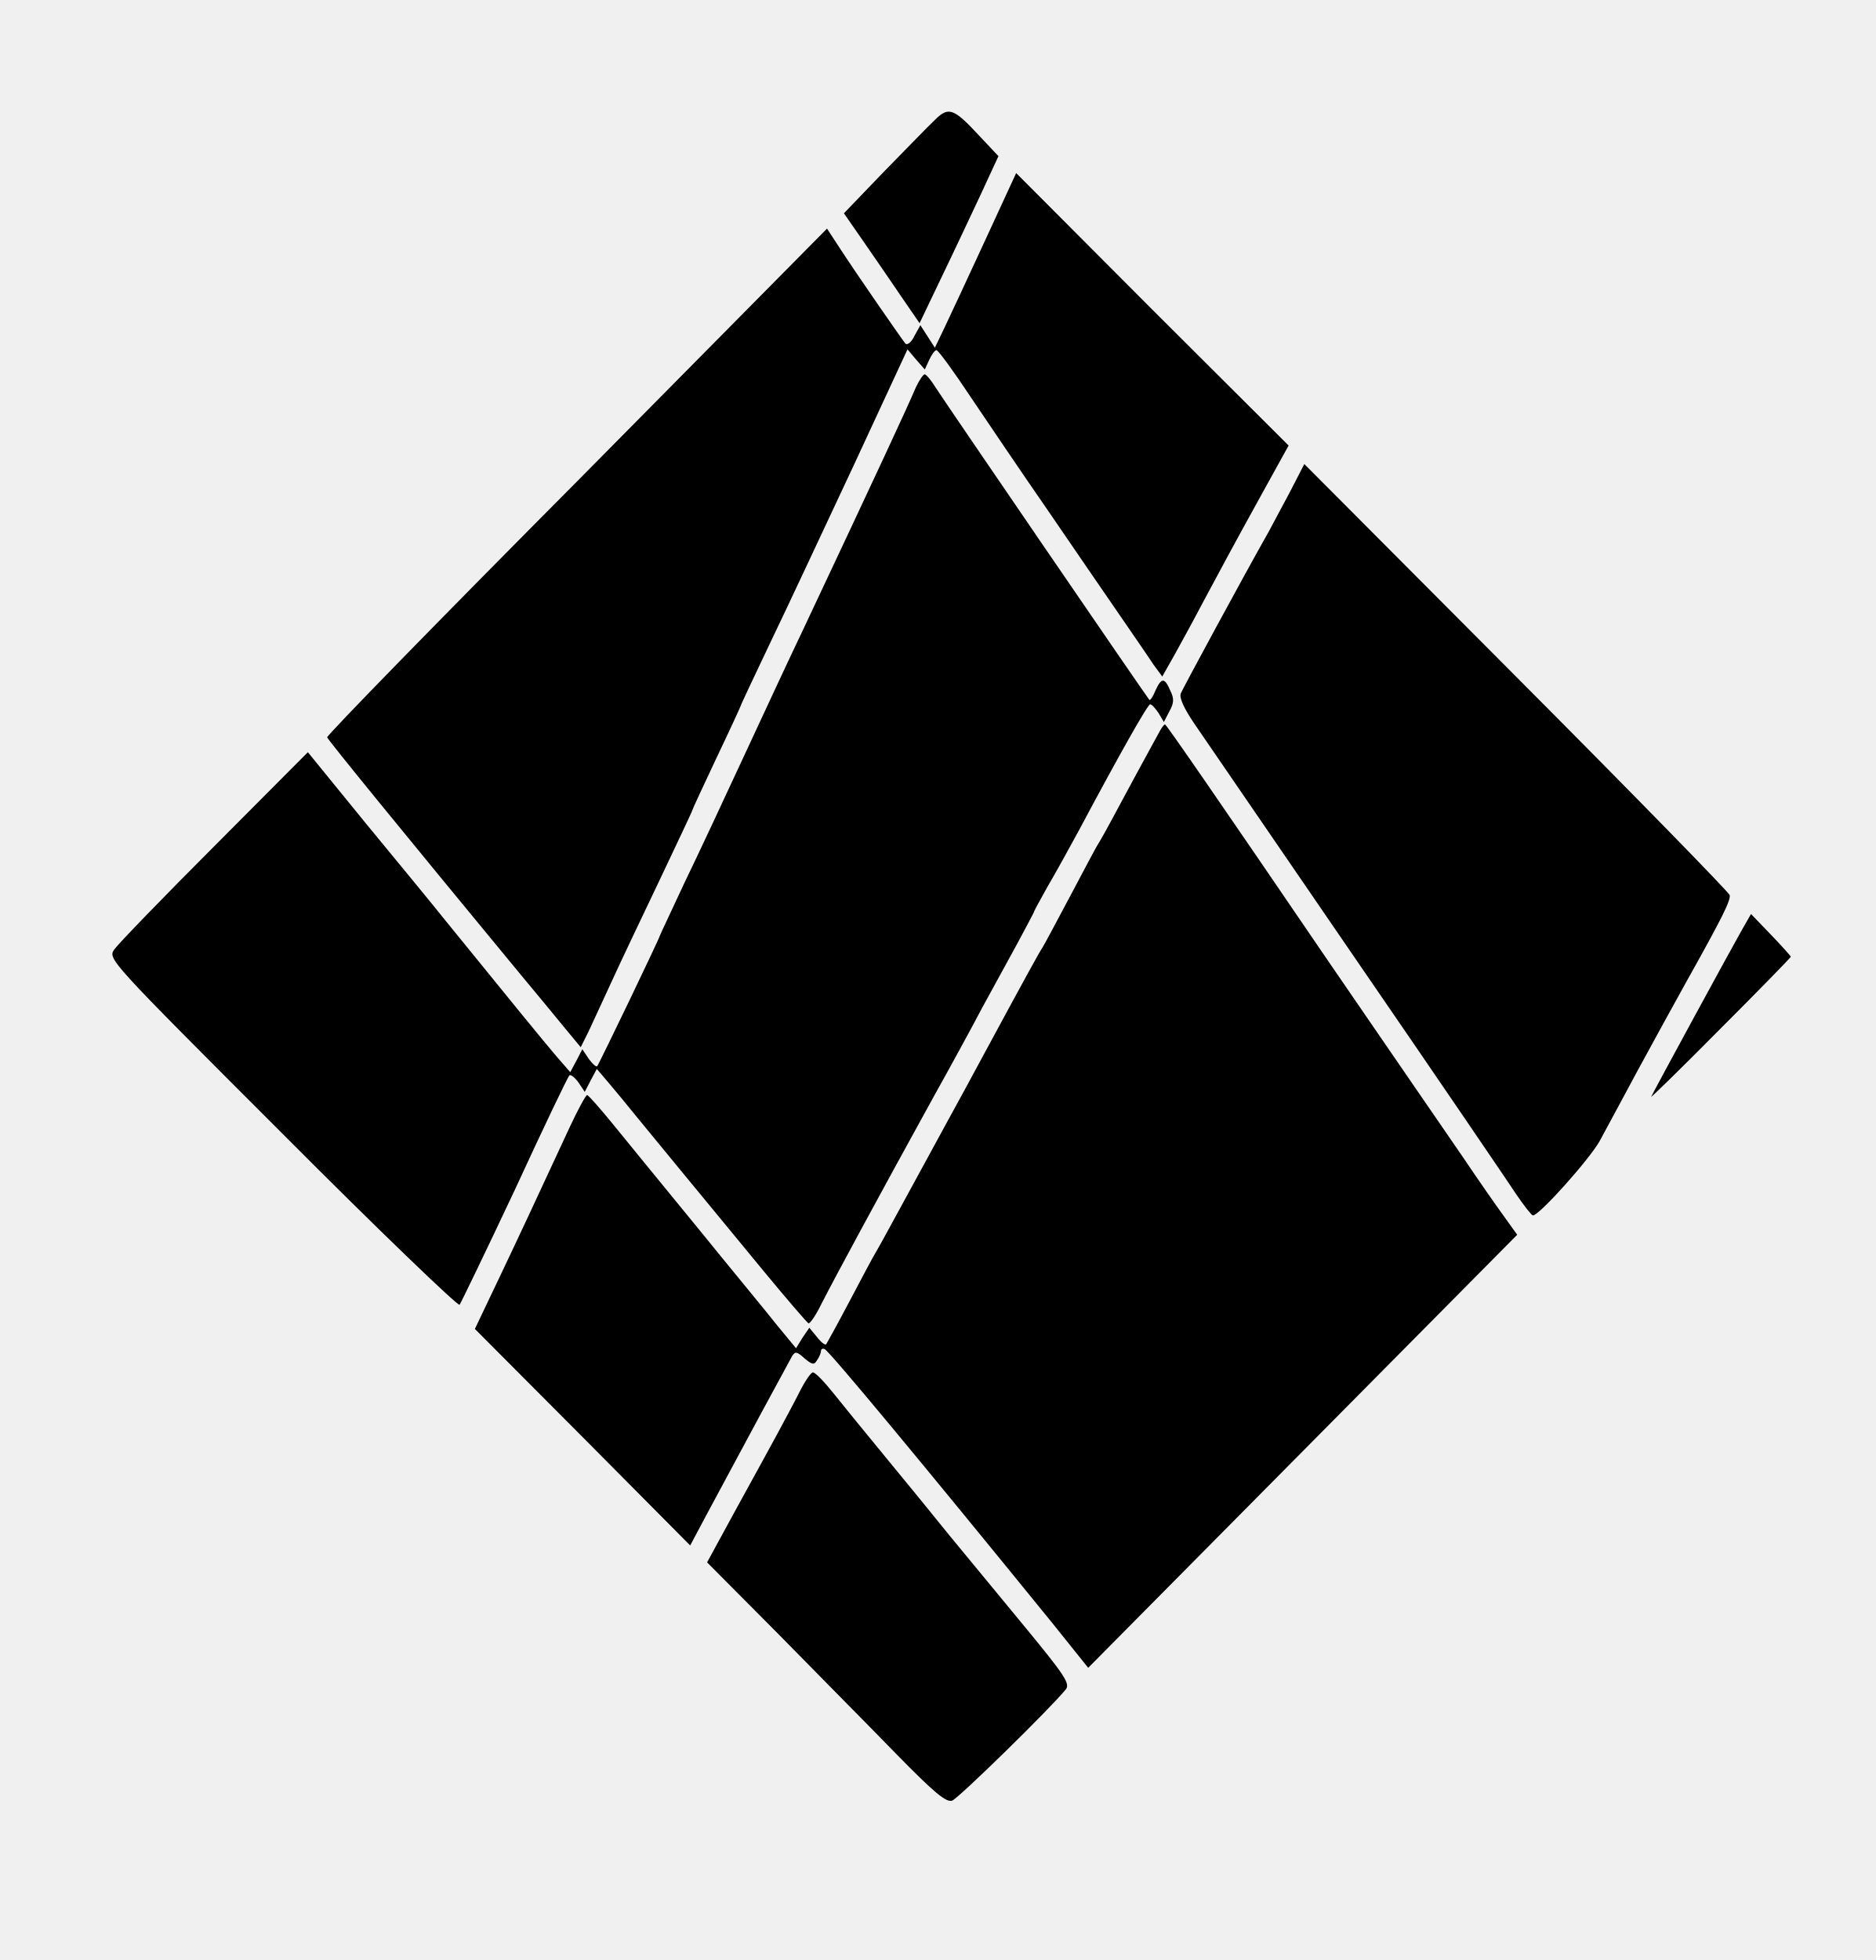
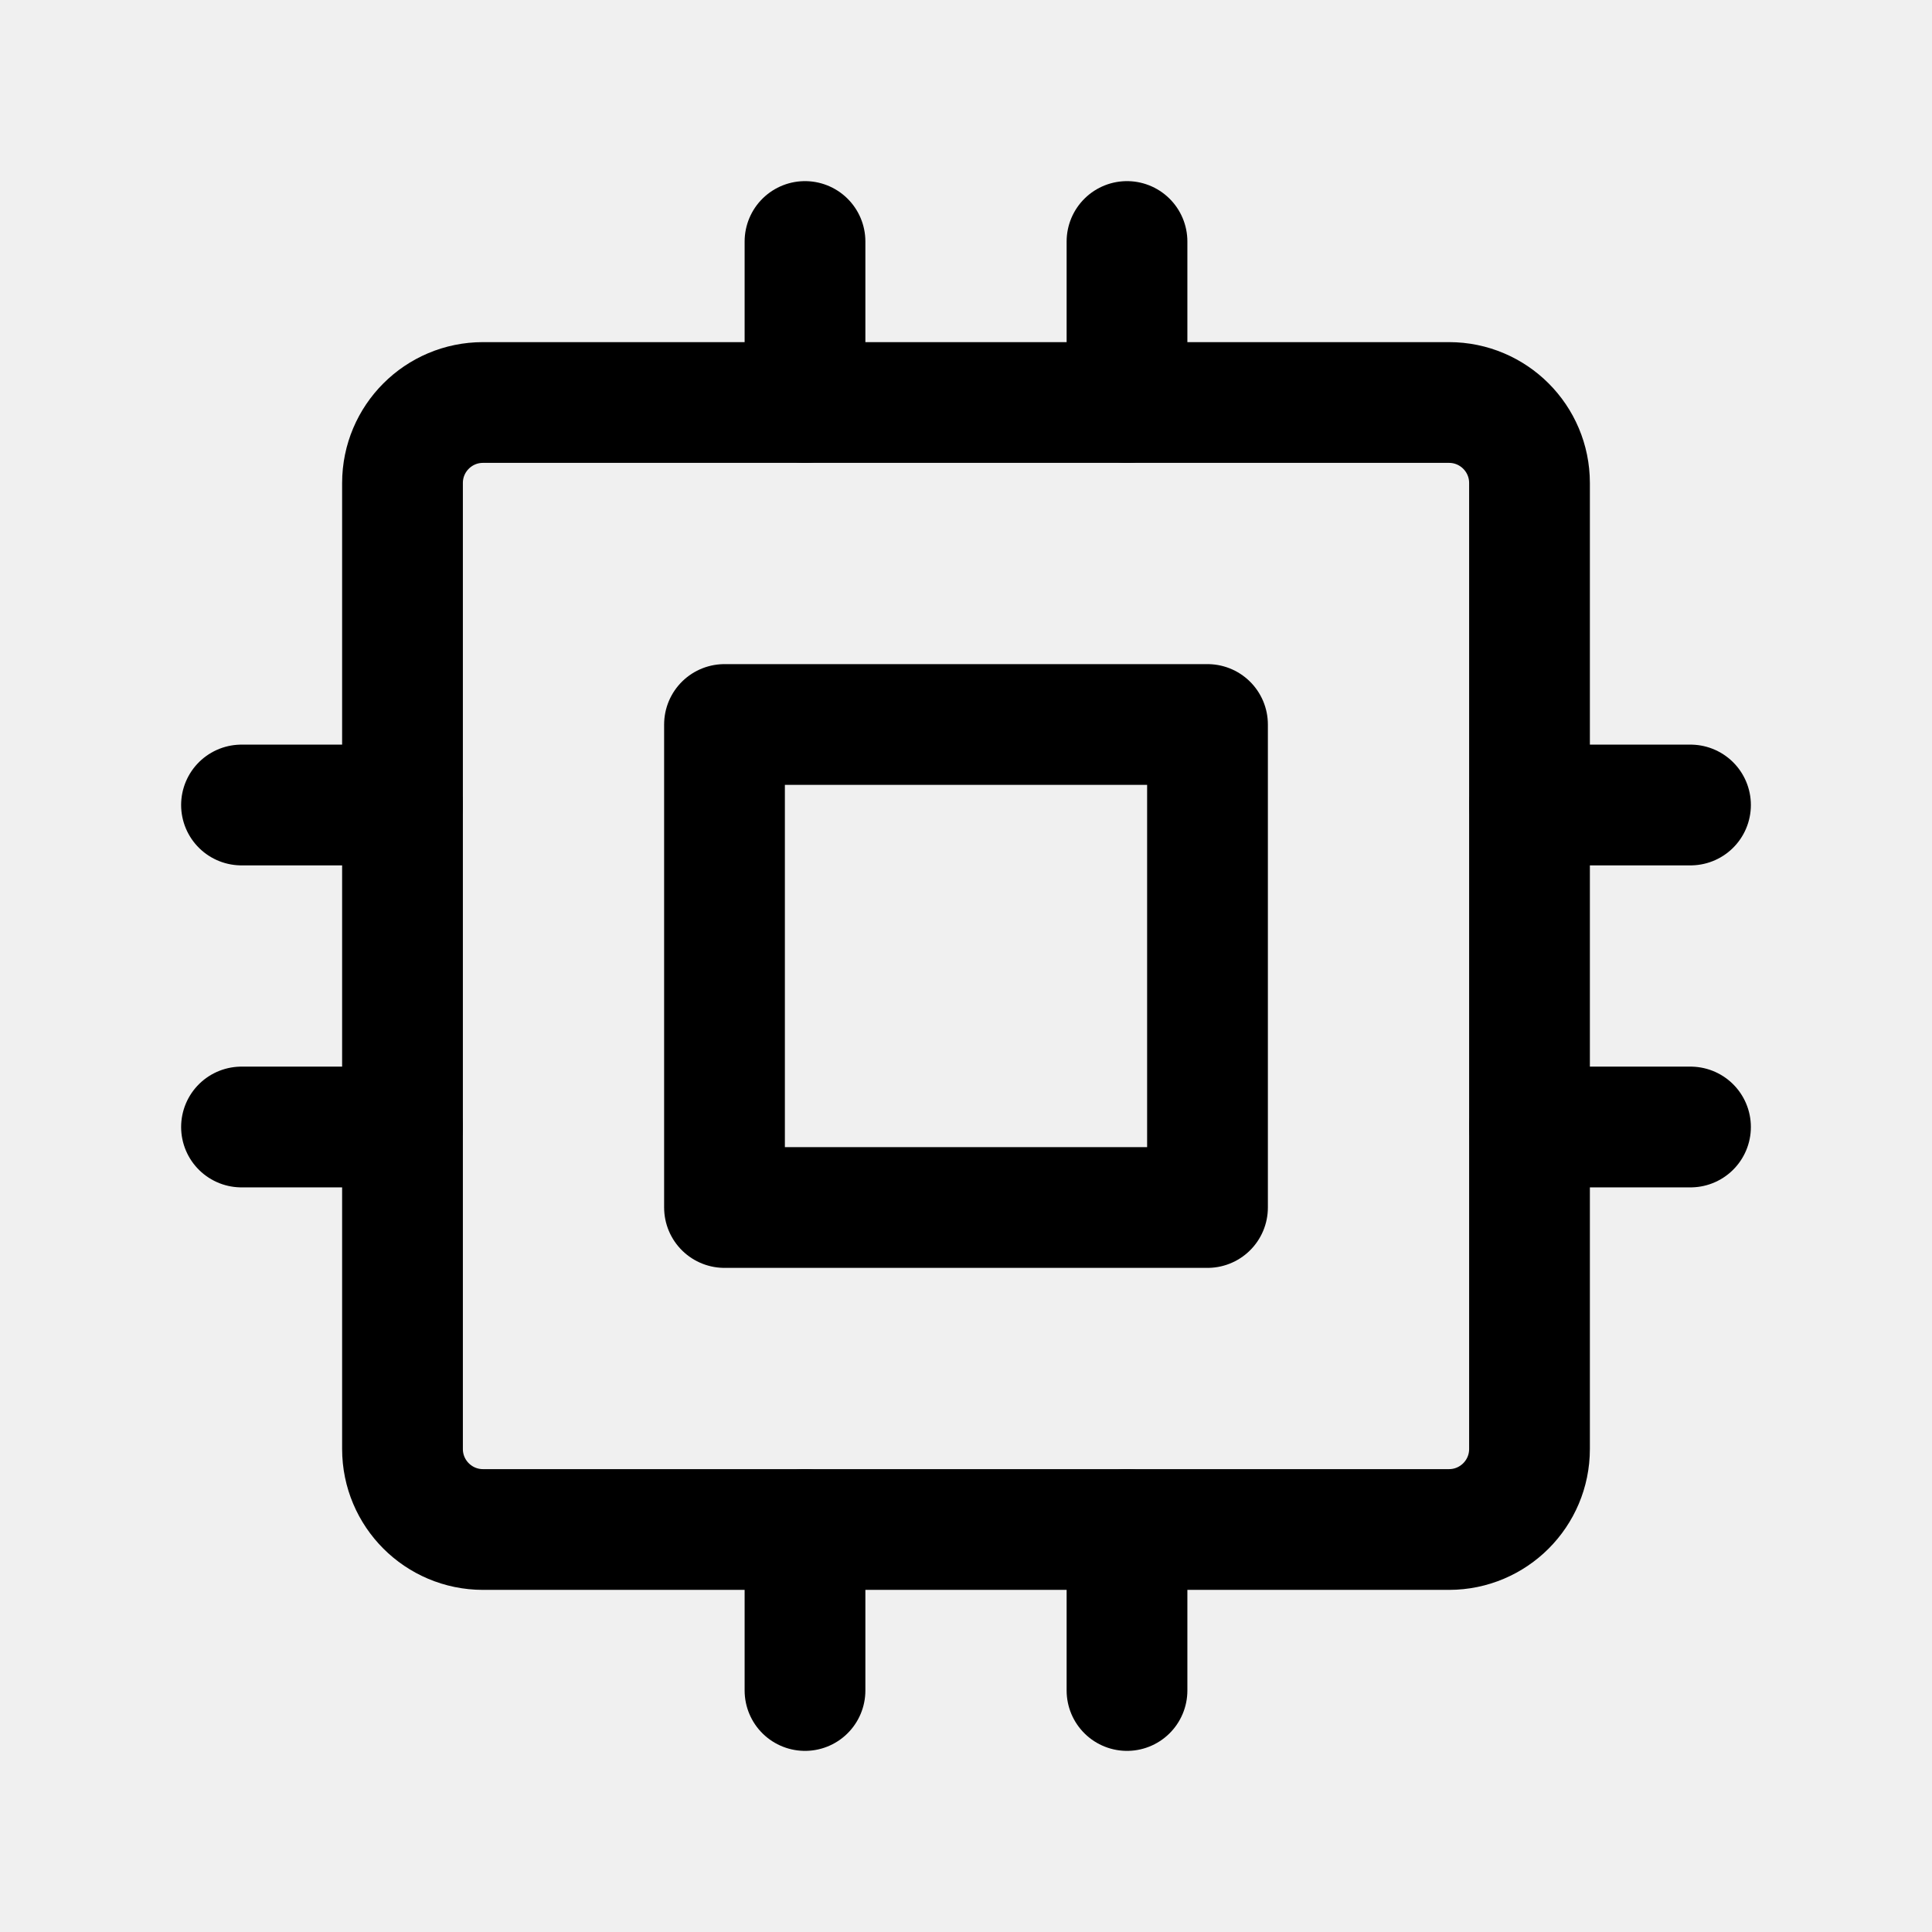
- <svg width="466pt" height="487pt" viewBox="0 0 466 487" preserveAspectRatio="xMidYMid meet">
-   <style>
-         svg { fill: #000; }
-             @media (prefers-color-scheme: dark) {
-           svg { fill: #FFF; }
-         }
-     </style>
-   <g transform="translate(0,487) scale(0.1,-0.1)" fill="#000000" stroke="none">
-     <path d="M2323 4572 c-16 -15 -72 -73 -127 -129 l-99 -103 50 -72 c28 -40 70 -102 94 -137 l44 -64 55 115 c30 62 74 156 98 207 l43 93 -48 51 c-63 68 -76 73 -110 39z" />
-     <path d="M2448 4273 c-43 -93 -88 -190 -101 -217 l-24 -50 -18 28 -18 28 -15 -27 c-7 -15 -17 -23 -22 -19 -9 11 -118 168 -163 237 l-32 49 -622 -629 c-343 -345 -622 -631 -620 -635 2 -7 189 -236 472 -579 44 -53 98 -118 119 -144 l39 -47 19 38 c10 22 35 75 55 119 20 44 74 158 120 254 45 95 83 175 83 177 0 2 27 60 60 130 33 69 60 128 60 129 0 2 33 72 73 156 41 85 134 284 208 442 l134 289 21 -25 22 -25 11 24 c6 13 14 24 18 24 5 -1 43 -53 86 -118 43 -64 129 -191 192 -282 62 -91 142 -207 177 -258 35 -51 73 -106 84 -123 l22 -30 30 53 c16 29 49 89 72 133 50 93 64 120 149 274 l63 114 -339 338 -338 339 -77 -167z" />
-     <path d="M2276 3908 c-24 -56 -90 -198 -283 -608 -25 -52 -87 -185 -138 -295 -51 -110 -120 -258 -154 -328 -33 -71 -61 -130 -61 -131 0 -5 -152 -321 -156 -325 -3 -3 -12 6 -21 18 l-16 24 -15 -29 -15 -28 -34 39 c-30 35 -114 138 -278 340 -27 34 -115 141 -195 238 l-145 178 -232 -233 c-128 -128 -240 -244 -249 -257 -16 -24 -16 -24 417 -457 238 -239 437 -430 441 -426 3 4 65 132 137 285 71 154 132 282 136 285 3 3 13 -5 22 -17 l16 -24 15 29 15 28 29 -34 c16 -19 46 -55 66 -80 40 -49 157 -191 321 -390 57 -69 106 -126 110 -128 4 -1 19 21 33 50 37 72 137 257 278 513 43 77 97 176 120 220 24 44 63 115 87 159 23 43 43 80 43 82 0 1 15 29 33 61 19 32 53 94 77 138 104 195 172 315 178 315 4 0 13 -10 21 -22 l13 -22 14 27 c11 20 12 31 2 51 -14 33 -22 33 -37 0 -6 -15 -13 -25 -15 -23 -12 15 -506 737 -531 776 -11 18 -23 32 -27 33 -4 0 -14 -15 -22 -32z" />
-     <path d="M3206 3649 c-20 -37 -44 -82 -54 -101 -64 -113 -212 -387 -218 -401 -4 -11 8 -37 33 -74 22 -32 203 -296 403 -588 200 -291 379 -554 398 -583 19 -28 38 -52 41 -52 16 0 141 140 166 185 15 28 59 109 97 180 39 72 92 168 118 215 89 159 111 203 108 216 -2 7 -240 251 -530 542 l-527 529 -35 -68z" />
-     <path d="M2879 3048 c-7 -13 -20 -36 -29 -53 -9 -16 -38 -70 -65 -120 -26 -49 -51 -94 -55 -100 -4 -5 -35 -64 -70 -130 -35 -66 -66 -124 -70 -130 -7 -10 -40 -70 -140 -255 -31 -58 -71 -131 -88 -162 -48 -88 -85 -156 -127 -233 -21 -38 -45 -83 -55 -100 -10 -16 -41 -75 -70 -130 -29 -55 -55 -102 -57 -105 -3 -3 -13 5 -23 18 l-19 23 -17 -25 -16 -26 -47 57 c-25 32 -113 138 -194 238 -81 99 -176 215 -210 257 -34 42 -65 77 -68 77 -3 1 -23 -36 -44 -81 -91 -196 -116 -250 -174 -372 l-61 -128 268 -269 267 -269 41 77 c90 168 204 379 212 393 8 13 12 12 31 -5 19 -16 24 -17 31 -5 6 8 10 19 10 23 0 5 4 7 9 5 11 -4 245 -286 566 -681 l89 -111 533 538 533 538 -33 46 c-19 26 -65 92 -102 147 -38 55 -87 127 -110 160 -84 122 -173 252 -230 335 -261 383 -397 580 -400 580 -3 0 -10 -10 -16 -22z" />
-     <path d="M4327 2557 c-24 -42 -215 -393 -224 -412 -3 -5 74 70 171 168 97 97 176 178 176 180 0 1 -22 26 -49 54 l-50 52 -24 -42z" />
-     <path d="M1987 1412 c-13 -26 -38 -72 -54 -102 -16 -30 -63 -115 -103 -188 l-73 -134 175 -176 c96 -98 229 -232 295 -300 95 -97 124 -121 139 -116 16 6 242 227 282 276 12 14 -2 35 -100 154 -62 75 -147 178 -188 228 -41 51 -113 139 -160 196 -47 57 -104 127 -128 157 -23 29 -46 53 -52 53 -5 0 -20 -22 -33 -48z" />
-   </g>
+ <svg xmlns="http://www.w3.org/2000/svg" width="24" height="24" viewBox="0 0 24 24" stroke-width="1.5" stroke="currentColor" fill="none" stroke-linecap="round" stroke-linejoin="round">
+   <path stroke="none" d="M0 0h24v24H0z" fill="none" />
+   <path d="M5 5m0 1a1 1 0 0 1 1 -1h12a1 1 0 0 1 1 1v12a1 1 0 0 1 -1 1h-12a1 1 0 0 1 -1 -1z" />
+   <path d="M9 9h6v6h-6z" />
+   <path d="M3 10h2" />
+   <path d="M3 14h2" />
+   <path d="M10 3v2" />
+   <path d="M14 3v2" />
+   <path d="M21 10h-2" />
+   <path d="M21 14h-2" />
+   <path d="M14 21v-2" />
+   <path d="M10 21v-2" />
</svg>
